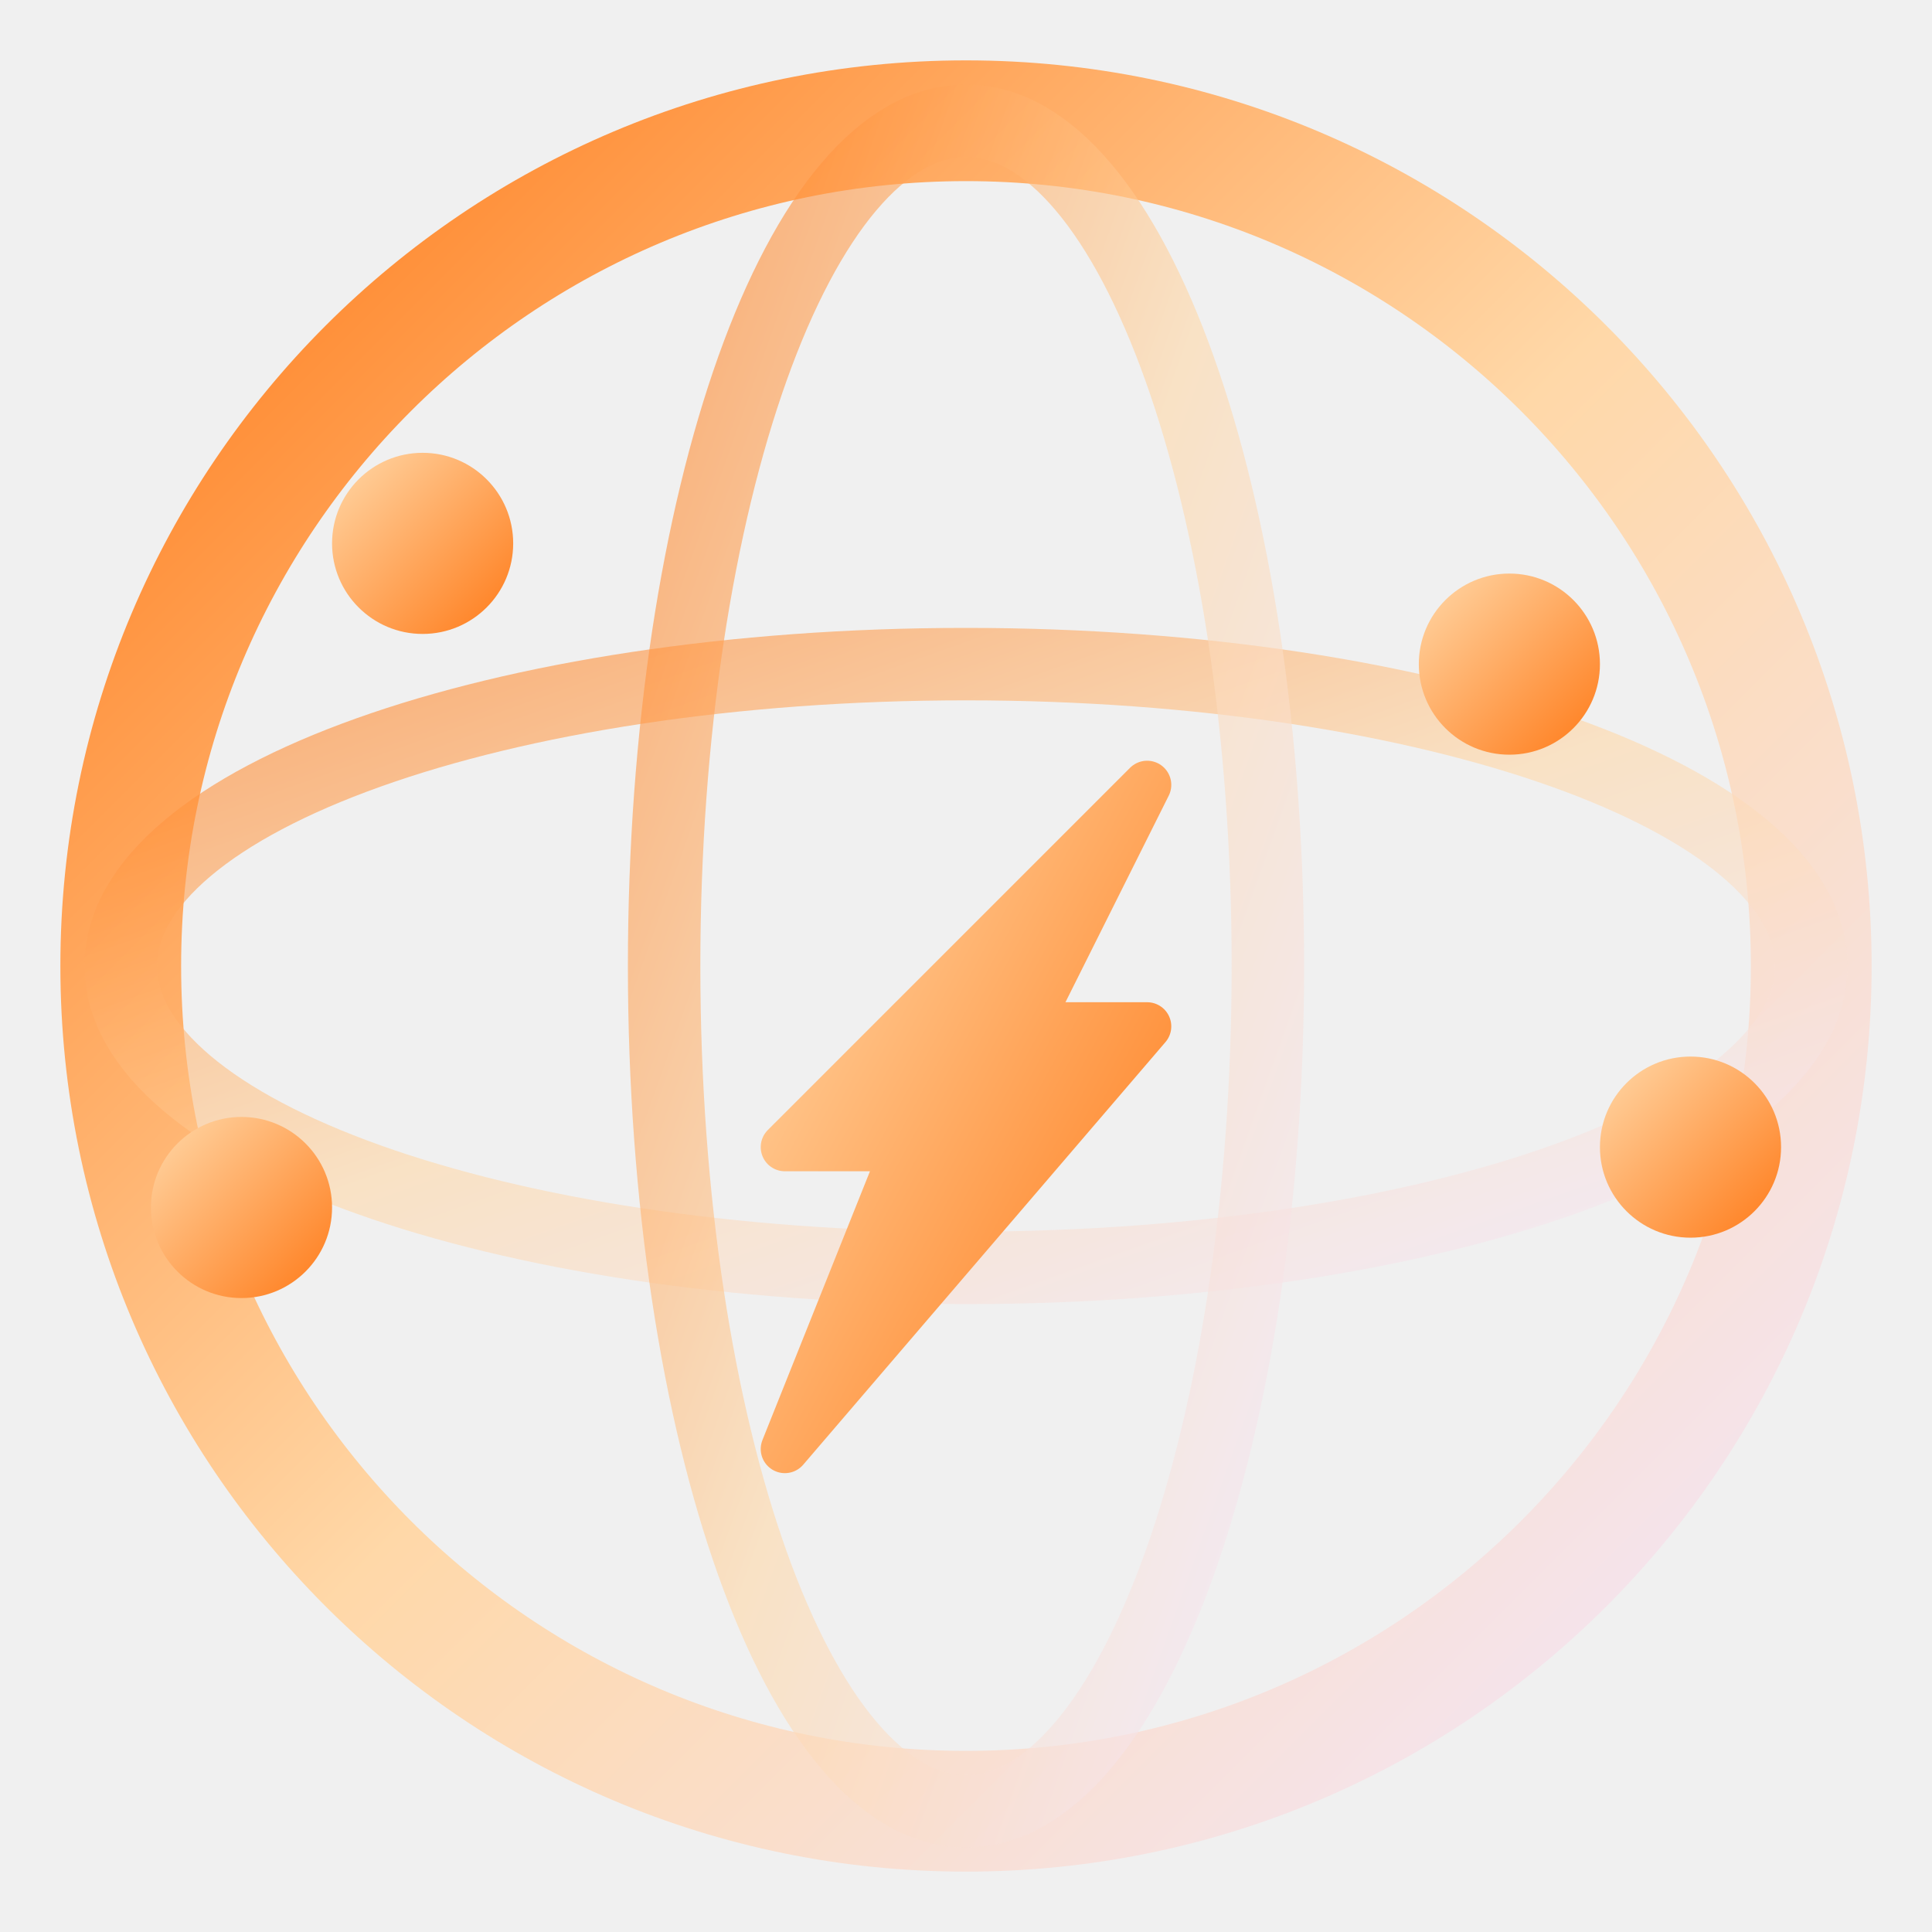
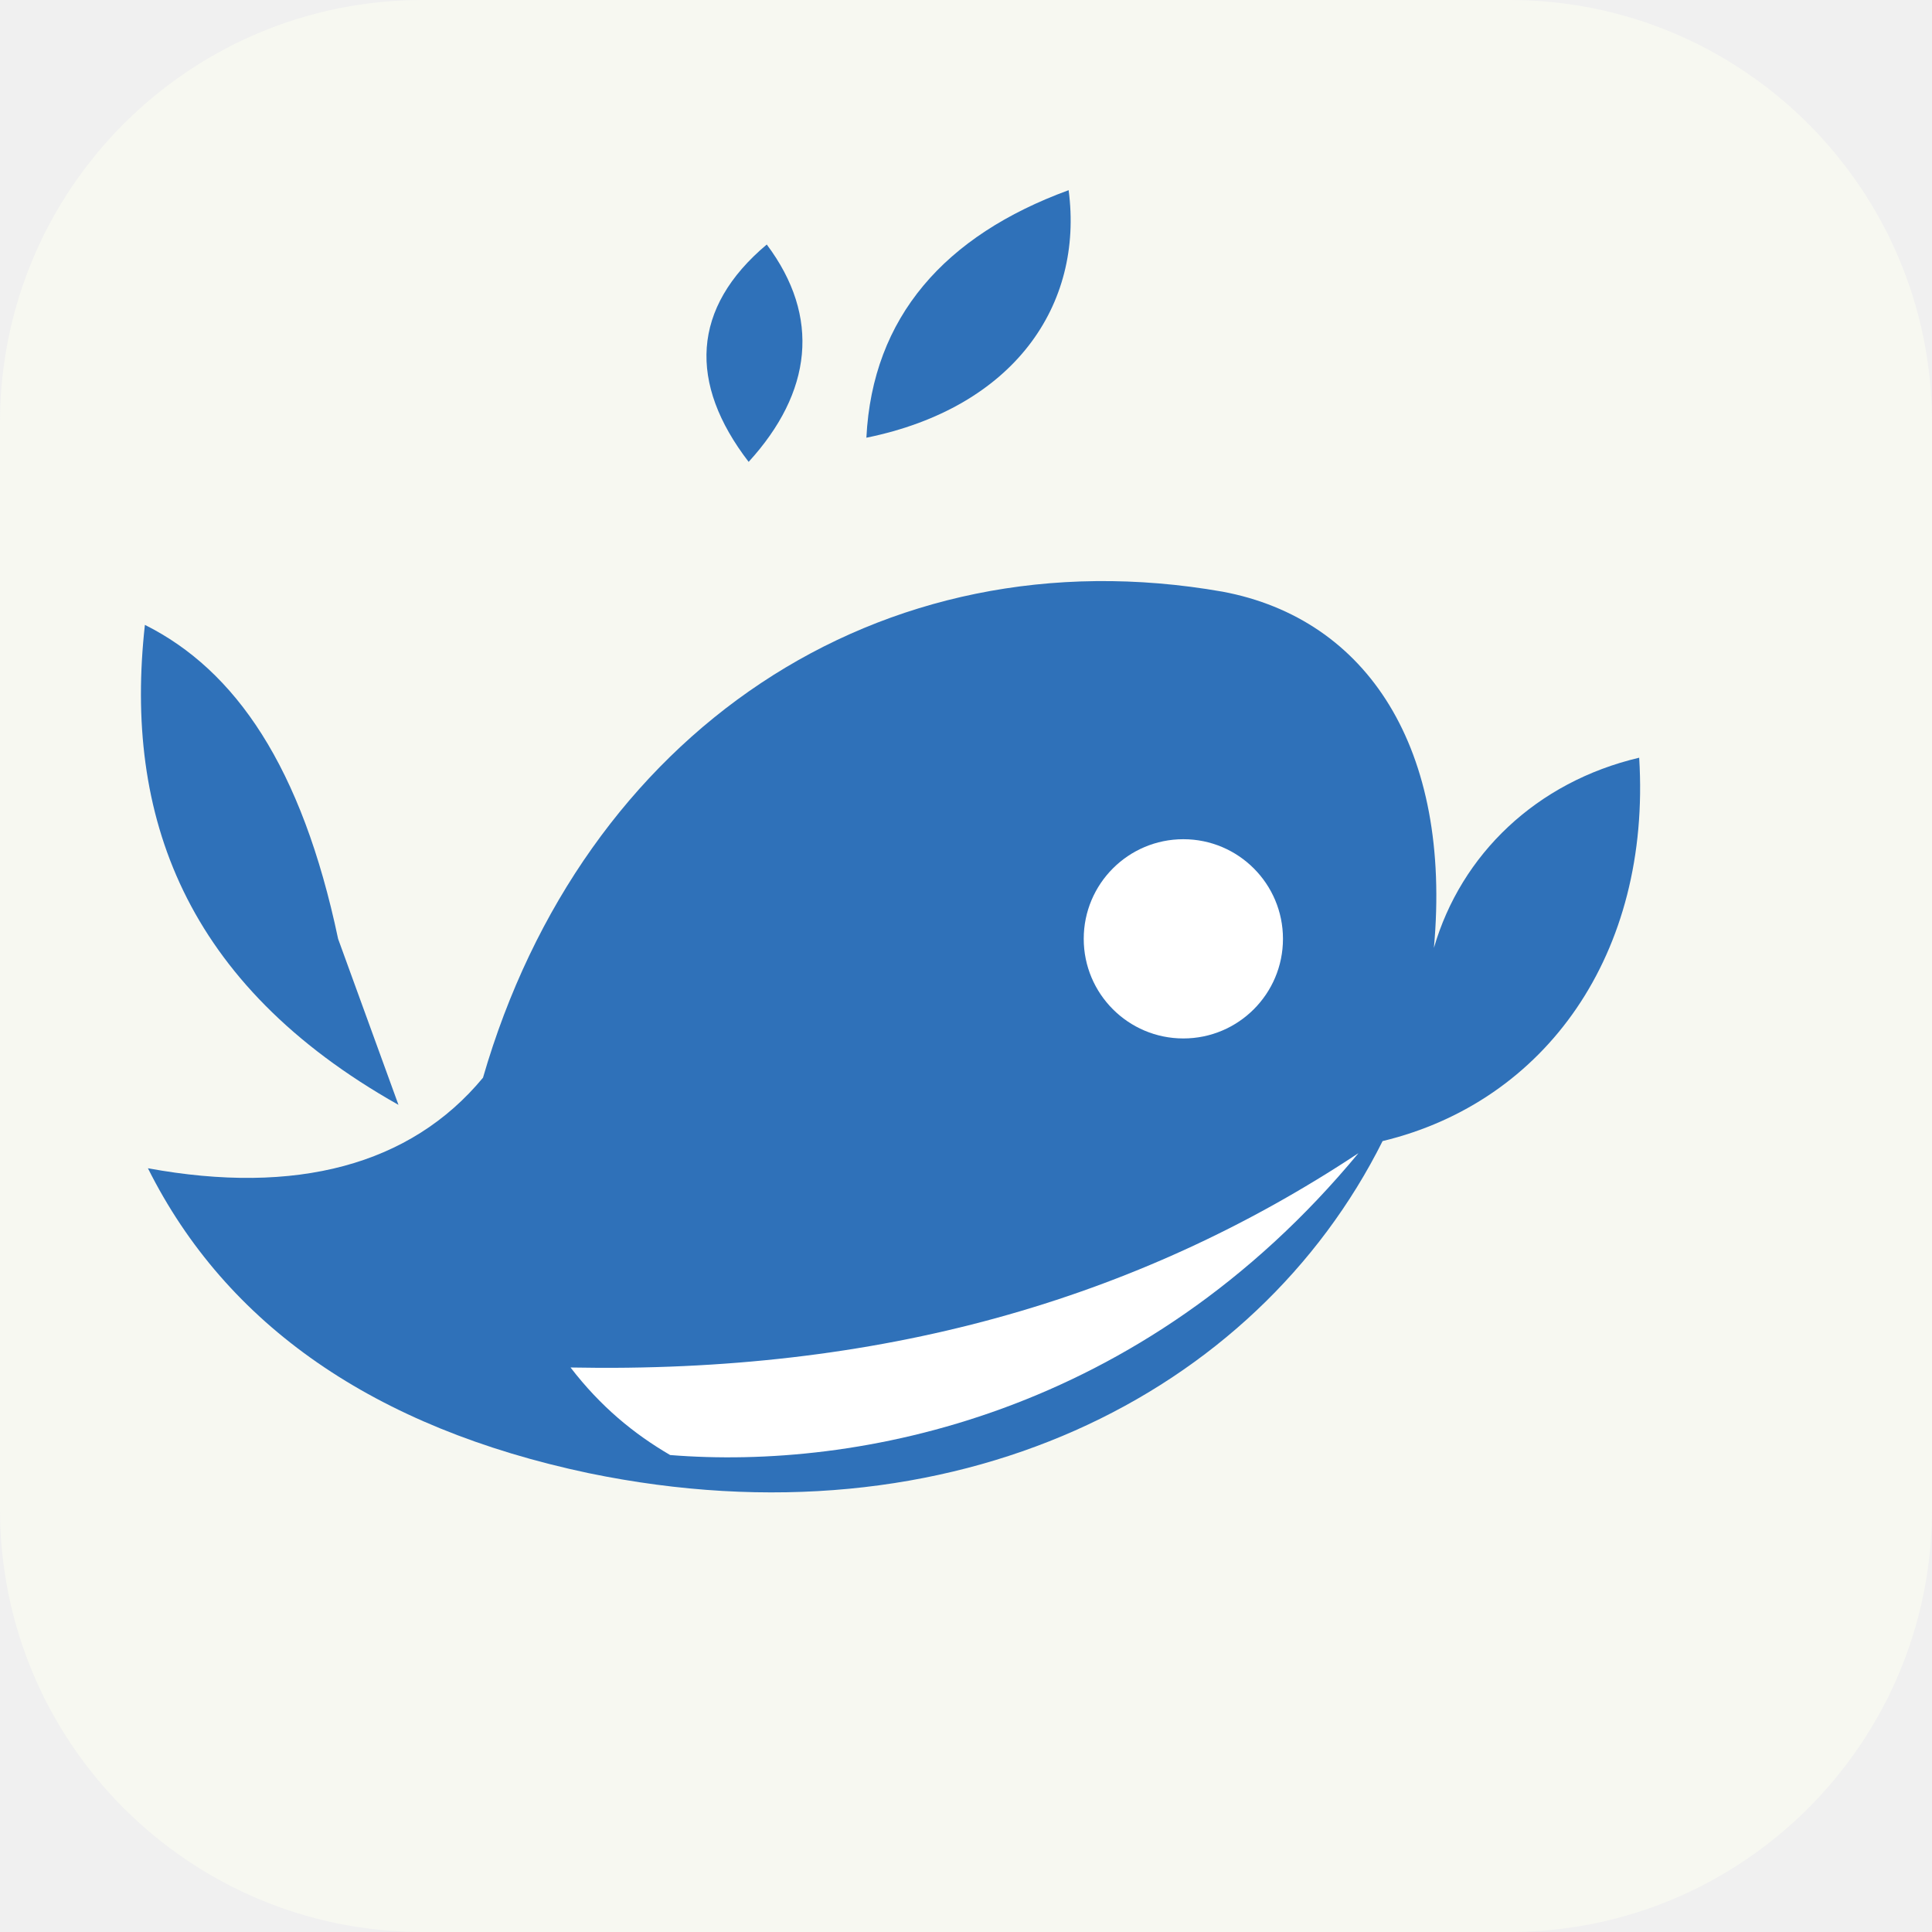
- <svg xmlns="http://www.w3.org/2000/svg" width="32" height="32" viewBox="0 0 32 32" fill="none">
-   <circle cx="16" cy="16" r="14" stroke="url(#grad1)" stroke-width="2" fill="none" />
-   <ellipse cx="16" cy="16" rx="14" ry="5" stroke="url(#grad1)" stroke-width="1.2" fill="none" opacity="0.6" />
-   <ellipse cx="16" cy="16" rx="5" ry="14" stroke="url(#grad1)" stroke-width="1.2" fill="none" opacity="0.6" />
-   <path d="M19 13L13 19L15 19L13 24L19 17L17 17L19 13Z" fill="url(#grad2)" stroke="url(#grad2)" stroke-width="0.8" stroke-linejoin="round" />
-   <circle cx="25" cy="11" r="1.5" fill="url(#grad2)" />
-   <circle cx="28" cy="19" r="1.5" fill="url(#grad2)" />
-   <circle cx="7" cy="9" r="1.5" fill="url(#grad2)" />
-   <circle cx="4" cy="20" r="1.5" fill="url(#grad2)" />
-   <defs>
-     <linearGradient id="grad1" x1="0%" y1="0%" x2="100%" y2="100%">
-       <stop offset="0%" style="stop-color:#ff7a18;stop-opacity:1" />
-       <stop offset="50%" style="stop-color:#ffd8a8;stop-opacity:1" />
-       <stop offset="100%" style="stop-color:#f2e7ff;stop-opacity:1" />
-     </linearGradient>
-     <linearGradient id="grad2" x1="0%" y1="0%" x2="100%" y2="100%">
-       <stop offset="0%" style="stop-color:#ffd8a8;stop-opacity:1" />
-       <stop offset="100%" style="stop-color:#ff7a18;stop-opacity:1" />
-     </linearGradient>
-   </defs>
+ <svg xmlns="http://www.w3.org/2000/svg" width="64" height="64" viewBox="0 0 64 64" fill="none">
+   <rect width="64" height="64" rx="14" fill="#F7F8F1" />
+   <path d="M47.5 31.4C48.4 28.3 50.9 25.9 54.3 25.1C54.7 31.6 51.2 36.5 45.8 37.8C41.6 46.2 31.6 51.3 19.5 48.8C12.4 47.3 7.5 43.9 4.9 38.7C9.8 39.6 13.6 38.6 16 35.7C19.3 24.3 29.1 17.6 40.5 19.6C45.3 20.5 48.1 24.8 47.5 31.4Z" fill="#2F71B9" />
+   <path d="M11.2 31.1C10 25.4 7.8 22.2 4.8 20.7C4.1 27 6.1 32.6 13.2 36.6L11.2 31.1Z" fill="#2F71B9" />
+   <path d="M22.2 48.2C28.4 48.7 37.8 46.9 45 38.2C37.6 43.1 29.1 45.5 18.9 45.3C19.9 46.6 21 47.5 22.2 48.2Z" fill="white" />
+   <circle cx="39.2" cy="31.1" r="3.3" fill="white" />
+   <path d="M28.7 14.5C28.9 10.5 31.3 7.8 35.4 6.3C35.9 10.1 33.6 13.5 28.7 14.5Z" fill="#2F71B9" />
+   <path d="M24.8 15.3C22.8 12.7 22.9 10.2 25.4 8.1C27.2 10.5 26.9 13 24.8 15.3Z" fill="#2F71B9" />
</svg>
